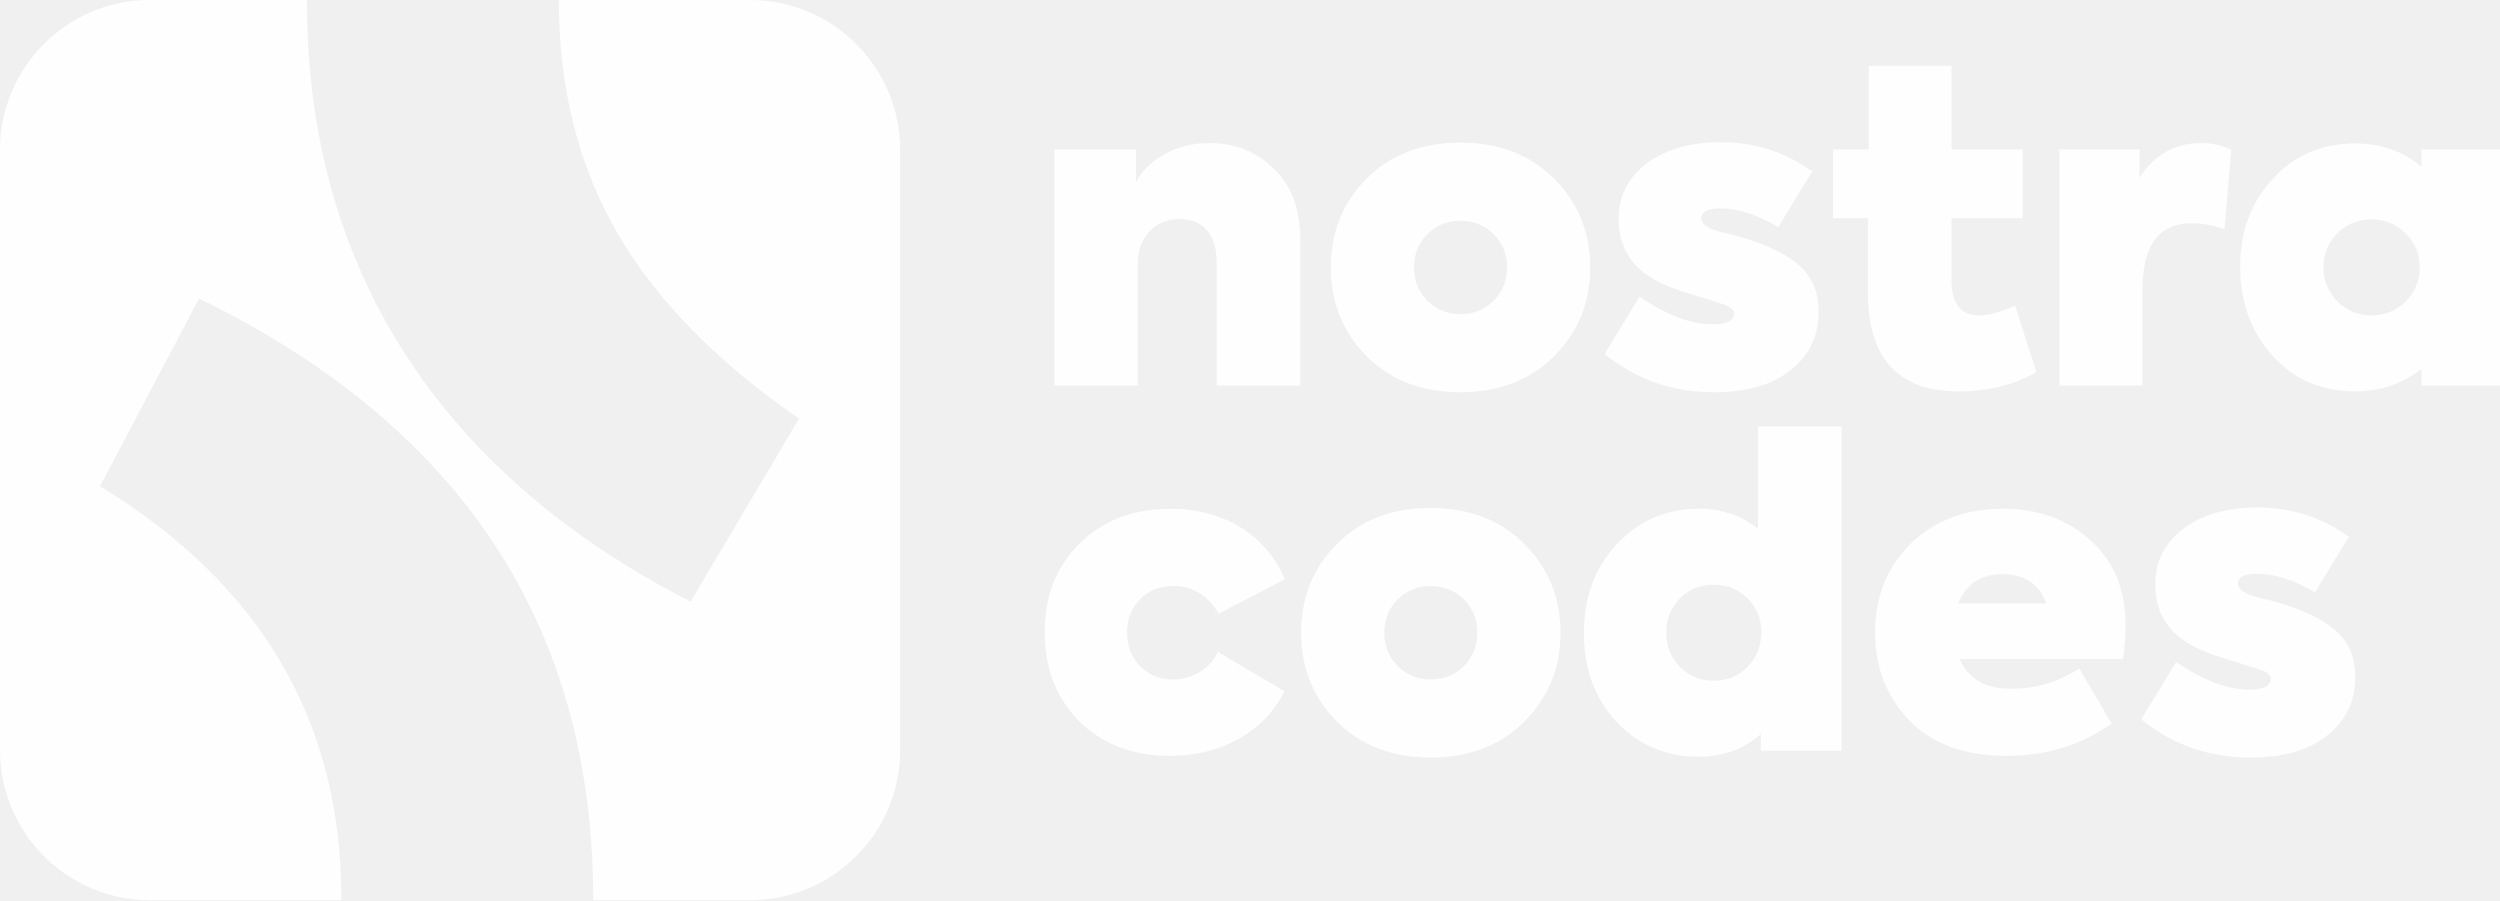
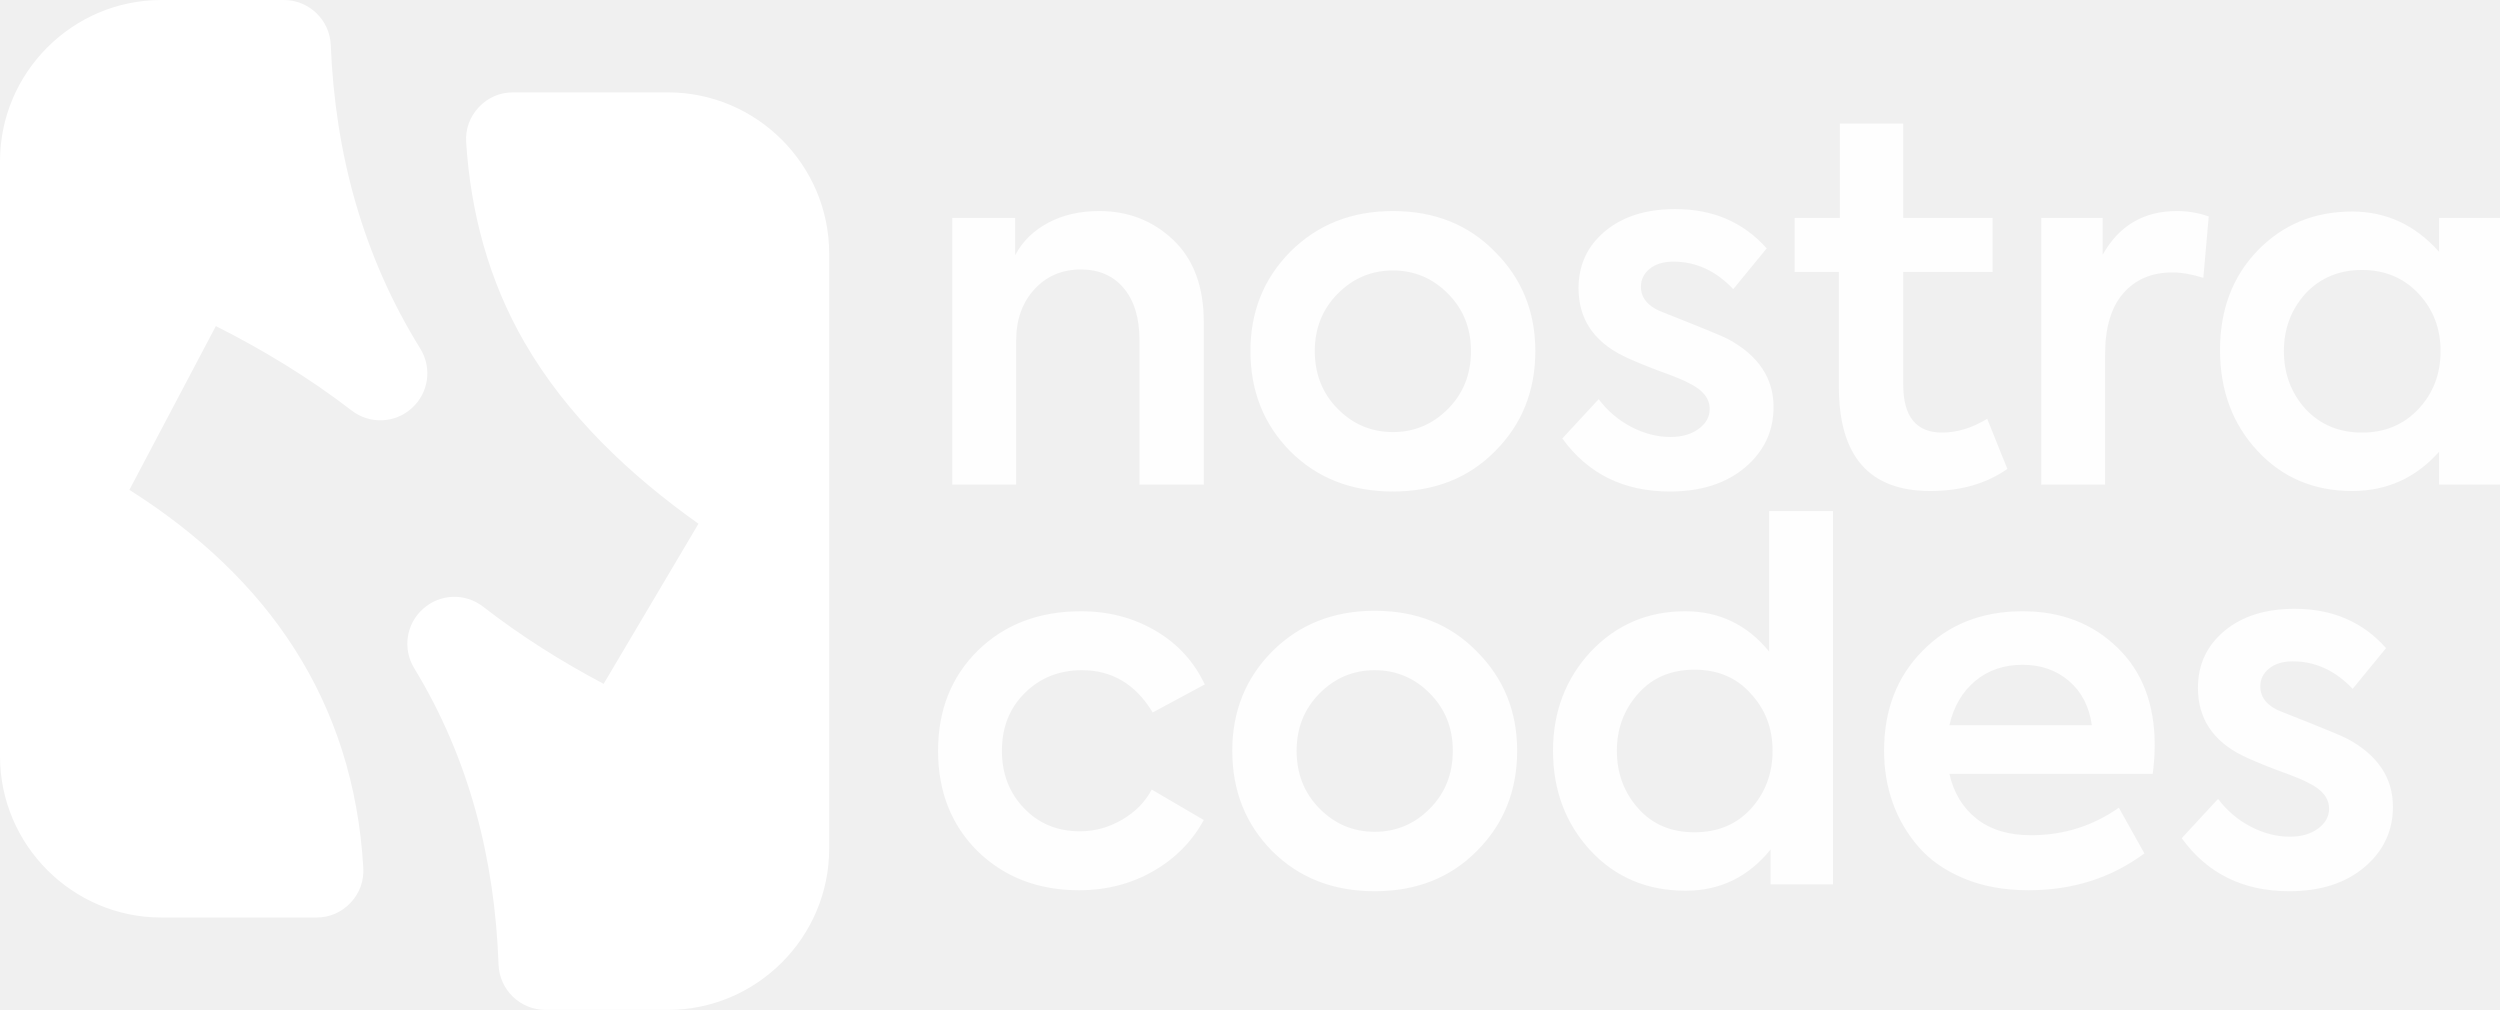
- <svg xmlns="http://www.w3.org/2000/svg" xml:space="preserve" width="234.468mm" height="84.423mm" version="1.1" style="shape-rendering:geometricPrecision; text-rendering:geometricPrecision; image-rendering:optimizeQuality; fill-rule:evenodd; clip-rule:evenodd" viewBox="0 0 23445.76 8441.91">
+ <svg xmlns="http://www.w3.org/2000/svg" xml:space="preserve" width="79.966mm" height="32.303mm" version="1.1" style="shape-rendering:geometricPrecision; text-rendering:geometricPrecision; image-rendering:optimizeQuality; fill-rule:evenodd; clip-rule:evenodd" viewBox="0 0 7995.58 3229.83">
  <defs>
    <style type="text/css">
   
-     .fil0 {fill:#FEFEFE}
+     .fil0 {fill:white}
    .fil1 {fill:#FEFEFE;fill-rule:nonzero}
   
  </style>
  </defs>
  <g id="Camada_x0020_1">
-     <g id="_2912775564128">
-       <path class="fil0" d="M1403.06 0l1475.8 0 -0.09 10.77c0,1246.65 304.39,2345.7 913.16,3297 608.73,951.44 1503.6,1729.64 2684.61,2334.74l1016.94 -1716.85c-772.7,-532.17 -1341.41,-1113.57 -1705.89,-1744.17 -364.53,-630.59 -546.8,-1357.77 -546.8,-2181.49l1798.06 0c771.72,0 1403.06,631.34 1403.06,1403.06l0 5635.8c0,771.72 -631.34,1403.06 -1403.06,1403.06l-1475.71 0 0.05 -10.81c0,-2551.57 -1232.12,-4428.83 -3696.14,-5631.71l-929.53 1760.63c1509.05,918.52 2263.65,2205.29 2263.65,3860.17l-0.09 21.72 -1798.02 0c-771.72,0 -1403.06,-631.34 -1403.06,-1403.06l0 -5635.8c0,-771.72 631.34,-1403.06 1403.06,-1403.06z" />
+     <g id="_2948463331184">
      <g>
-         <path class="fil1" d="M10975.99 7088.6c-350.37,0 -634.35,-107.5 -852.03,-322.49 -217.62,-217.63 -326.44,-496.34 -326.44,-836.09 0,-339.74 108.82,-617.09 326.44,-832.09 217.68,-217.67 504.34,-326.49 859.98,-326.49 238.88,0 452.56,56.38 641.03,169.19 188.43,112.81 330.44,276.74 425.99,491.73l-621.09 322.5c-103.51,-172.53 -245.51,-258.82 -425.99,-258.82 -127.43,0 -231.6,41.14 -312.57,123.43 -80.94,82.3 -121.42,185.79 -121.42,310.55 0,127.39 40.49,232.91 121.42,316.53 80.97,83.61 183.81,125.4 308.57,125.4 92.93,0 177.84,-23.88 254.83,-71.66 76.98,-47.78 132.69,-110.19 167.21,-187.11l625.09 370.26c-98.24,191.11 -241.56,339.75 -430.03,445.89 -188.43,106.18 -402.1,159.26 -640.99,159.26zm3658.94 -1154.58c0,329.13 -112.8,606.47 -338.42,832.09 -225.63,225.62 -518.92,338.43 -879.92,338.43 -360.95,0 -654.24,-112.81 -879.87,-338.43 -222.94,-225.62 -334.43,-502.97 -334.43,-832.09 0,-329.17 111.49,-606.52 334.43,-832.14 225.63,-225.62 518.92,-338.43 879.87,-338.43 361,0 654.29,112.81 879.92,338.43 225.62,225.62 338.42,502.98 338.42,832.14zm-1218.34 437.93c124.75,0 228.96,-41.8 312.58,-125.4 83.61,-83.62 125.4,-189.13 125.4,-316.53 0,-122.12 -41.8,-224.96 -125.4,-308.57 -83.62,-83.62 -187.82,-125.41 -312.58,-125.41 -122.07,0 -224.91,41.8 -308.53,125.41 -83.61,83.61 -125.41,186.44 -125.41,308.57 0,127.39 41.81,232.91 125.41,316.53 83.62,83.61 186.45,125.4 308.53,125.4zm3069.69 -1413.4l0 -959.53 784.36 0 0 3041.8 -756.48 0 0 -155.27c-161.91,140.69 -357.01,210.99 -585.26,210.99 -305.24,0 -561.37,-108.82 -768.43,-326.44 -204.37,-220.31 -306.55,-499.03 -306.55,-836.09 0,-334.43 103.5,-611.83 310.55,-832.14 207,-220.31 463.14,-330.44 768.38,-330.44 214.99,0 399.46,62.36 553.42,187.11zm31.84 971.47c0,-124.75 -42.47,-230.28 -127.39,-316.52 -84.93,-86.3 -191.1,-129.41 -318.5,-129.41 -127.43,0 -233.57,43.12 -318.54,129.41 -84.93,86.24 -127.39,191.76 -127.39,316.52 0,127.39 42.47,234.89 127.39,322.5 84.97,87.61 191.1,131.38 318.54,131.38 127.39,0 233.57,-43.78 318.5,-131.38 84.93,-87.61 127.39,-195.1 127.39,-322.5zm3416.07 -55.72c0,92.87 -7.95,195.05 -23.89,306.55l-1532.85 0c82.3,185.79 242.88,278.71 481.77,278.71 233.57,0 447.24,-63.72 641.03,-191.1l302.56 517.55c-283.99,201.73 -611.79,302.6 -983.42,302.6 -392.79,0 -696.71,-110.13 -911.71,-330.44 -214.99,-222.99 -322.5,-497.7 -322.5,-824.14 0,-334.43 110.14,-611.83 330.45,-832.14 225.62,-220.31 514.92,-330.44 867.92,-330.44 331.8,0 606.52,99.51 824.19,298.61 217.63,193.73 326.45,461.82 326.45,804.25zm-1150.64 -489.72c-207,0 -346.37,91.56 -418.04,274.72l824.14 0c-66.35,-183.16 -201.68,-274.72 -406.1,-274.72zm2321.16 1719.96c-387.52,0 -728.59,-119.44 -1023.19,-358.32l326.45 -537.49c252.19,172.53 481.76,258.77 688.81,258.77 132.7,0 199.05,-34.52 199.05,-103.5 0,-31.89 -33.15,-59.73 -99.55,-83.62 -5.27,-2.68 -89.59,-29.2 -252.81,-79.66 -163.22,-50.41 -262.11,-84.93 -296.63,-103.5 -289.3,-122.12 -433.94,-327.81 -433.94,-617.1 0,-214.99 87.56,-388.89 262.77,-521.59 177.8,-132.7 410.05,-199.06 696.72,-199.06 315.86,0 601.2,91.56 856.02,274.72l-318.54 521.55c-196.38,-116.76 -378.22,-175.16 -545.44,-175.16 -116.76,0 -175.16,30.52 -175.16,91.56 0,58.4 68.98,103.55 207,135.38 193.78,42.46 366.31,102.18 517.59,179.16 132.7,68.98 228.26,147.98 286.67,236.9 58.4,88.88 87.61,198.4 87.61,328.47 0,225.58 -87.61,407.42 -262.78,545.44 -172.53,138.01 -412.73,207.05 -720.65,207.05z" />
-         <path class="fil1" d="M10669.45 3614.79l-780.36 0 0 -2213.66 764.43 0 0 306.6c53.09,-103.55 142.01,-190.44 266.77,-260.79 124.75,-70.35 266.72,-105.53 425.99,-105.53 236.25,0 435.3,79.62 597.2,238.88 167.22,153.96 250.83,378.26 250.83,672.87l0 1361.63 -784.31 0 0 -1158.58c0,-127.38 -30.52,-226.28 -91.61,-296.63 -61.04,-70.35 -145.96,-105.48 -254.78,-105.48 -116.8,0 -211.7,39.13 -284.69,117.41 -72.98,78.3 -109.47,181.19 -109.47,308.58l0 1134.69zm4244.16 -1106.8c0,329.12 -112.8,606.46 -338.43,832.09 -225.62,225.62 -518.91,338.42 -879.91,338.42 -360.95,0 -654.25,-112.8 -879.87,-338.42 -222.94,-225.63 -334.43,-502.98 -334.43,-832.09 0,-329.18 111.49,-606.52 334.43,-832.14 225.62,-225.62 518.92,-338.43 879.87,-338.43 361,0 654.29,112.81 879.91,338.43 225.63,225.62 338.43,502.97 338.43,832.14zm-1218.34 437.93c124.75,0 228.96,-41.8 312.57,-125.41 83.62,-83.61 125.41,-189.13 125.41,-316.52 0,-122.12 -41.8,-224.96 -125.41,-308.58 -83.61,-83.61 -187.81,-125.41 -312.57,-125.41 -122.07,0 -224.92,41.81 -308.53,125.41 -83.61,83.62 -125.41,186.45 -125.41,308.58 0,127.38 41.81,232.91 125.41,316.52 83.61,83.62 186.45,125.41 308.53,125.41zm2376.93 732.59c-387.53,0 -728.6,-119.43 -1023.2,-358.32l326.45 -537.49c252.19,172.53 481.76,258.78 688.81,258.78 132.7,0 199.05,-34.52 199.05,-103.5 0,-31.89 -33.15,-59.73 -99.55,-83.62 -5.27,-2.68 -89.59,-29.2 -252.81,-79.66 -163.22,-50.41 -262.11,-84.93 -296.63,-103.5 -289.29,-122.12 -433.94,-327.81 -433.94,-617.1 0,-214.99 87.57,-388.89 262.78,-521.6 177.79,-132.69 410.04,-199.05 696.71,-199.05 315.86,0 601.2,91.56 856.02,274.72l-318.54 521.55c-196.38,-116.76 -378.22,-175.16 -545.44,-175.16 -116.76,0 -175.16,30.52 -175.16,91.56 0,58.4 68.98,103.55 207,135.37 193.78,42.47 366.31,102.19 517.59,179.16 132.7,68.99 228.26,147.99 286.67,236.91 58.4,88.88 87.61,198.4 87.61,328.47 0,225.58 -87.61,407.42 -262.78,545.44 -172.53,138.01 -412.73,207.04 -720.64,207.04zm2826.8 -812.19l199.1 625.04c-212.36,119.44 -456.56,179.16 -732.59,179.16 -565.37,0 -848.03,-310.55 -848.03,-931.64l0 -692.76 -326.5 0 0 -644.99 334.43 0 0 -784.31 776.37 0 0 784.31 668.87 0 0 644.99 -668.87 0 0 581.3c0,220.26 86.29,330.45 258.77,330.45 90.29,0 203.05,-30.52 338.43,-91.56zm1194.47 748.48l-780.37 0 0 -2213.66 752.49 0 0 262.78c143.32,-215 335.75,-322.5 577.31,-322.5 100.87,0 195.06,21.26 282.66,63.72l-63.72 744.54c-106.13,-37.2 -208.31,-55.78 -306.55,-55.78 -307.87,0 -461.82,205.73 -461.82,617.15l0 903.75zm2615.71 -2050.44l0 -163.22 736.59 0 0 2213.66 -736.59 0 0 -155.27c-180.48,140.7 -387.48,211 -621.09,211 -315.82,0 -574.63,-111.44 -776.37,-334.43 -201.68,-225.58 -302.55,-504.29 -302.55,-836.09 0,-329.12 102.19,-603.83 306.55,-824.14 204.37,-220.31 461.83,-330.44 772.38,-330.44 244.2,0 451.24,72.98 621.09,218.94zm-469.77 1393.52c127.38,0 234.88,-43.78 322.49,-131.38 87.57,-90.25 131.39,-197.74 131.39,-322.5 0,-122.12 -43.83,-226.94 -131.39,-314.55 -87.61,-87.56 -195.1,-131.38 -322.49,-131.38 -127.43,0 -234.23,43.83 -320.52,131.38 -86.25,87.61 -129.41,192.42 -129.41,314.55 0,124.75 43.83,232.25 131.38,322.5 87.61,87.61 193.79,131.38 318.55,131.38z" />
+         <path class="fil0" d="M690.35 1042.9l-276.53 523.79c441.92,279.72 717.23,673.39 748.08,1208.78 2.43,42.18 -11.75,81.09 -40.75,111.81 -29.04,30.77 -66.98,47.12 -109.29,47.12l-496.16 0c-283.72,0 -515.69,-231.97 -515.69,-515.69l0 -1903.02c0,-283.72 231.98,-515.69 515.69,-515.69l392.01 0c80.65,0 146.94,63.69 150.17,144.26 13.9,346.43 102.57,674.63 286.12,970.33 38.52,62.06 27.3,141.75 -26.89,190.73 -54.07,48.9 -134.69,52.09 -192.46,7.63 -135.3,-104.14 -281.86,-193.26 -434.29,-270.05z" />
+         <path class="fil0" d="M1930.53 2187.13l303.35 -512.12c-219.38,-155.56 -421.08,-345.91 -556.44,-580.05 -113.71,-196.73 -171.96,-413.56 -186.53,-639.58 -2.73,-42.36 11.31,-81.49 40.34,-112.46 29.06,-31 67.16,-47.49 109.64,-47.49l495.35 0c283.71,0 515.68,231.97 515.68,515.68l0 1903.03c0,283.71 -231.97,515.69 -515.68,515.69l-391.57 0c-80.89,0 -147.32,-64.1 -150.19,-144.95 -11.98,-336.55 -93.47,-658.52 -269.6,-947.49 -37.96,-62.27 -26.18,-141.73 28.22,-190.31 54.35,-48.54 134.71,-51.31 192.28,-6.61 120.59,93.64 250.21,175.32 385.14,246.67z" />
      </g>
+       <path class="fil1" d="M3249.88 1549.93l-204.22 0 0 -853.01 201.07 0 0 119.39c23.05,-43.98 58.12,-78.55 105.26,-103.68 47.12,-25.14 101.59,-37.71 163.37,-37.71 93.21,0 172.28,30.9 237.21,92.69 64.93,61.78 97.4,149.23 97.4,262.34l0 519.97 -205.79 0 0 -463.42c0,-70.17 -16.76,-125.14 -50.26,-164.95 -33.52,-39.79 -79.07,-59.69 -136.67,-59.69 -60.74,0 -110.49,21.21 -149.23,63.62 -38.75,42.41 -58.12,97.14 -58.12,164.16l0 460.28zm749.32 -427.28c0,-125.67 42.4,-231.45 127.24,-317.33 86.92,-86.92 196.36,-130.38 328.32,-130.38 133,0 241.92,43.46 326.75,130.38 85.88,85.88 128.81,191.65 128.81,317.33 0,127.76 -42.93,234.59 -128.81,320.47 -84.83,85.87 -193.74,128.81 -326.75,128.81 -133,0 -242.44,-42.94 -328.32,-128.81 -84.84,-85.88 -127.24,-192.7 -127.24,-320.47zm705.33 0c0,-72.26 -24.09,-133.01 -72.26,-182.23 -49.21,-50.27 -108.39,-75.41 -177.51,-75.41 -69.12,0 -128.29,25.14 -177.51,75.41 -48.18,49.21 -72.27,109.97 -72.27,182.23 0,73.31 24.09,134.57 72.27,183.8 49.21,50.26 108.39,75.4 177.51,75.4 69.12,0 128.29,-25.14 177.51,-75.4 48.17,-49.22 72.26,-110.49 72.26,-183.8zm636.23 449.28c-147.67,0 -262.35,-56.56 -344.03,-169.66l116.25 -125.68c28.28,37.71 63.09,67.29 104.46,88.77 41.36,21.47 83,32.2 124.89,32.2 36.66,0 66.76,-8.64 90.33,-25.92 23.57,-17.29 35.35,-38.48 35.35,-63.62 0,-33.52 -21.48,-60.74 -64.41,-81.69 -13.62,-8.38 -48.17,-22.52 -103.68,-42.41 -49.22,-18.85 -85.36,-34.04 -108.4,-45.55 -95.3,-47.12 -142.95,-119.39 -142.95,-216.79 0,-74.35 28.28,-135.09 84.83,-182.22 56.55,-47.13 131.43,-70.7 224.64,-70.7 120.43,0 217.83,41.89 292.18,125.68l-106.82 130.37c-55.5,-58.64 -119.38,-87.97 -191.65,-87.97 -31.42,0 -56.55,7.6 -75.4,22.78 -18.85,15.19 -28.28,34.31 -28.28,57.34 0,37.71 24.61,65.45 73.83,83.26 124.62,49.22 193.22,77.5 205.79,84.83 96.35,52.36 144.52,124.62 144.52,216.79 0,77.49 -30.37,141.9 -91.11,193.21 -60.74,51.31 -140.86,76.98 -240.35,76.98zm1014.81 -232.5l64.4 160.23c-67.02,47.13 -149.23,70.69 -246.63,70.69 -194.79,0 -292.19,-111.01 -292.19,-333.03l0 -367.59 -141.38 0 0 -172.81 144.52 0 0 -301.61 202.65 0 0 301.61 285.9 0 0 172.81 -285.9 0 0 359.73c0,102.64 41.36,153.95 124.09,153.95 48.18,0 96.36,-14.66 144.53,-43.98zm377.02 210.5l-204.22 0 0 -853.01 196.36 0 0 117.82c52.36,-93.21 131.43,-139.81 237.21,-139.81 35.61,0 69.64,5.76 102.11,17.28l-17.28 196.36c-36.66,-11.52 -69.64,-17.28 -98.97,-17.28 -65.98,0 -118.34,22.26 -157.09,66.76 -38.75,44.51 -58.12,109.71 -58.12,195.57l0 416.29zm1068.21 -744.61l0 -108.4 194.79 0 0 853.01 -194.79 0 0 -105.25c-74.35,83.78 -167.04,125.66 -278.04,125.66 -122.53,0 -223.6,-42.93 -303.19,-128.81 -79.59,-85.88 -119.39,-193.21 -119.39,-322.03 0,-128.82 39.8,-234.59 119.39,-317.33 80.64,-83.78 181.7,-125.67 303.19,-125.67 108.92,0 201.59,42.93 278.04,128.81zm4.71 317.33c0,-72.26 -23.56,-133.53 -70.68,-183.8 -47.13,-50.27 -107.35,-75.41 -180.66,-75.41 -73.31,0 -133.53,25.14 -180.66,75.41 -46.08,51.31 -69.12,112.58 -69.12,183.8 0,72.26 23.04,134.05 69.12,185.37 47.12,50.26 107.35,75.4 180.66,75.4 73.31,0 133.52,-25.14 180.66,-75.4 47.12,-50.27 70.68,-112.06 70.68,-185.37zm-4354.54 1724.53c-130.91,0 -239.3,-41.88 -325.18,-125.67 -83.78,-83.78 -125.67,-190.6 -125.67,-320.47 0,-129.85 42.41,-236.68 127.24,-320.46 85.87,-83.79 195.83,-125.67 329.89,-125.67 87.98,0 167.31,20.69 238,62.05 70.69,41.36 123.31,98.71 157.87,172.01l-166.51 89.55c-54.46,-90.07 -129.86,-135.1 -226.22,-135.1 -73.3,0 -134.57,24.62 -183.79,73.83 -48.18,48.17 -72.27,109.45 -72.27,183.8 0,73.32 23.57,134.58 70.69,183.81 47.13,49.21 106.83,73.83 179.09,73.83 47.12,0 91.9,-12.31 134.31,-36.92 42.41,-24.62 74.1,-56.81 95.05,-96.62l166.51 97.4c-37.71,69.12 -91.9,123.84 -162.59,164.17 -70.69,40.31 -149.5,60.47 -236.42,60.47zm490.13 -446.14c0,-125.66 42.41,-231.44 127.24,-317.32 86.92,-86.93 196.36,-130.38 328.32,-130.38 133,0 241.92,43.45 326.75,130.38 85.88,85.88 128.81,191.65 128.81,317.32 0,127.77 -42.93,234.59 -128.81,320.47 -84.83,85.88 -193.74,128.82 -326.75,128.82 -133,0 -242.44,-42.94 -328.32,-128.82 -84.83,-85.88 -127.24,-192.69 -127.24,-320.47zm705.34 0c0,-72.25 -24.09,-133 -72.26,-182.22 -49.22,-50.27 -108.4,-75.41 -177.52,-75.41 -69.12,0 -128.29,25.14 -177.51,75.41 -48.18,49.21 -72.27,109.97 -72.27,182.22 0,73.32 24.09,134.58 72.27,183.81 49.21,50.26 108.39,75.4 177.51,75.4 69.12,0 128.29,-25.14 177.52,-75.4 48.17,-49.22 72.26,-110.49 72.26,-183.81zm1011.66 -317.32l0 -449.28 204.22 0 0 1193.89 -199.5 0 0 -111.54c-71.22,87.97 -161.8,131.95 -271.76,131.95 -122.53,0 -223.6,-42.41 -303.19,-127.24 -80.64,-86.92 -120.96,-193.74 -120.96,-320.47 0,-124.62 40.32,-230.39 120.96,-317.32 81.69,-85.88 182.23,-128.81 301.62,-128.81 108.92,0 198.45,42.93 268.61,128.81zm-238.77 578.09c74.35,0 134.57,-25.14 180.66,-75.4 46.07,-51.32 69.12,-113.12 69.12,-185.38 0,-72.25 -23.57,-133.52 -70.7,-183.8 -45.03,-50.26 -104.73,-75.4 -179.08,-75.4 -74.36,0 -134.05,25.14 -179.09,75.4 -46.08,51.32 -69.12,112.59 -69.12,183.8 0,72.26 23.04,134.05 69.12,185.38 45.03,50.26 104.73,75.4 179.09,75.4zm1471.94 -278.05c0,27.23 -2.1,57.6 -6.29,91.12l-650.35 0c13.61,60.74 42.67,108.66 87.18,143.73 44.51,35.09 102.38,52.63 173.59,52.63 103.69,0 197.41,-29.33 281.19,-87.98l81.69 146.1c-105.78,78.54 -229.35,117.81 -370.73,117.81 -77.5,0 -146.36,-12.57 -206.58,-37.7 -60.21,-25.15 -108.66,-58.91 -145.3,-101.33 -36.66,-42.41 -64.15,-89.55 -82.48,-141.38 -18.33,-51.84 -27.49,-107.09 -27.49,-165.74 0,-129.85 40.84,-236.16 122.52,-318.89 82.74,-84.83 189.56,-127.24 320.47,-127.24 122.53,0 223.6,38.74 303.19,116.24 79.59,76.45 119.39,180.66 119.39,312.61zm-422.58 -257.63c-59.69,0 -110.23,17.28 -151.59,51.84 -41.36,34.56 -68.86,81.69 -82.47,141.38l455.56 0c-8.38,-59.69 -32.73,-106.83 -73.04,-141.38 -40.32,-34.57 -89.81,-51.84 -148.46,-51.84zm853.01 724.19c-147.67,0 -262.35,-56.56 -344.02,-169.67l116.24 -125.67c28.28,37.71 63.09,67.29 104.47,88.76 41.36,21.47 83,32.21 124.88,32.21 36.66,0 66.76,-8.64 90.33,-25.92 23.57,-17.29 35.35,-38.49 35.35,-63.62 0,-33.52 -21.47,-60.74 -64.41,-81.69 -13.62,-8.38 -48.17,-22.52 -103.68,-42.41 -49.22,-18.85 -85.35,-34.04 -108.4,-45.55 -95.3,-47.13 -142.95,-119.39 -142.95,-216.79 0,-74.35 28.28,-135.09 84.83,-182.23 56.55,-47.12 131.43,-70.69 224.64,-70.69 120.43,0 217.83,41.89 292.19,125.67l-106.83 130.38c-55.5,-58.64 -119.38,-87.97 -191.65,-87.97 -31.42,0 -56.54,7.59 -75.39,22.78 -18.86,15.19 -28.29,34.31 -28.29,57.34 0,37.71 24.62,65.45 73.84,83.26 124.62,49.22 193.21,77.49 205.78,84.83 96.35,52.36 144.52,124.62 144.52,216.78 0,77.5 -30.37,141.9 -91.11,193.22 -60.74,51.31 -140.86,76.98 -240.35,76.98z" />
    </g>
  </g>
</svg>
